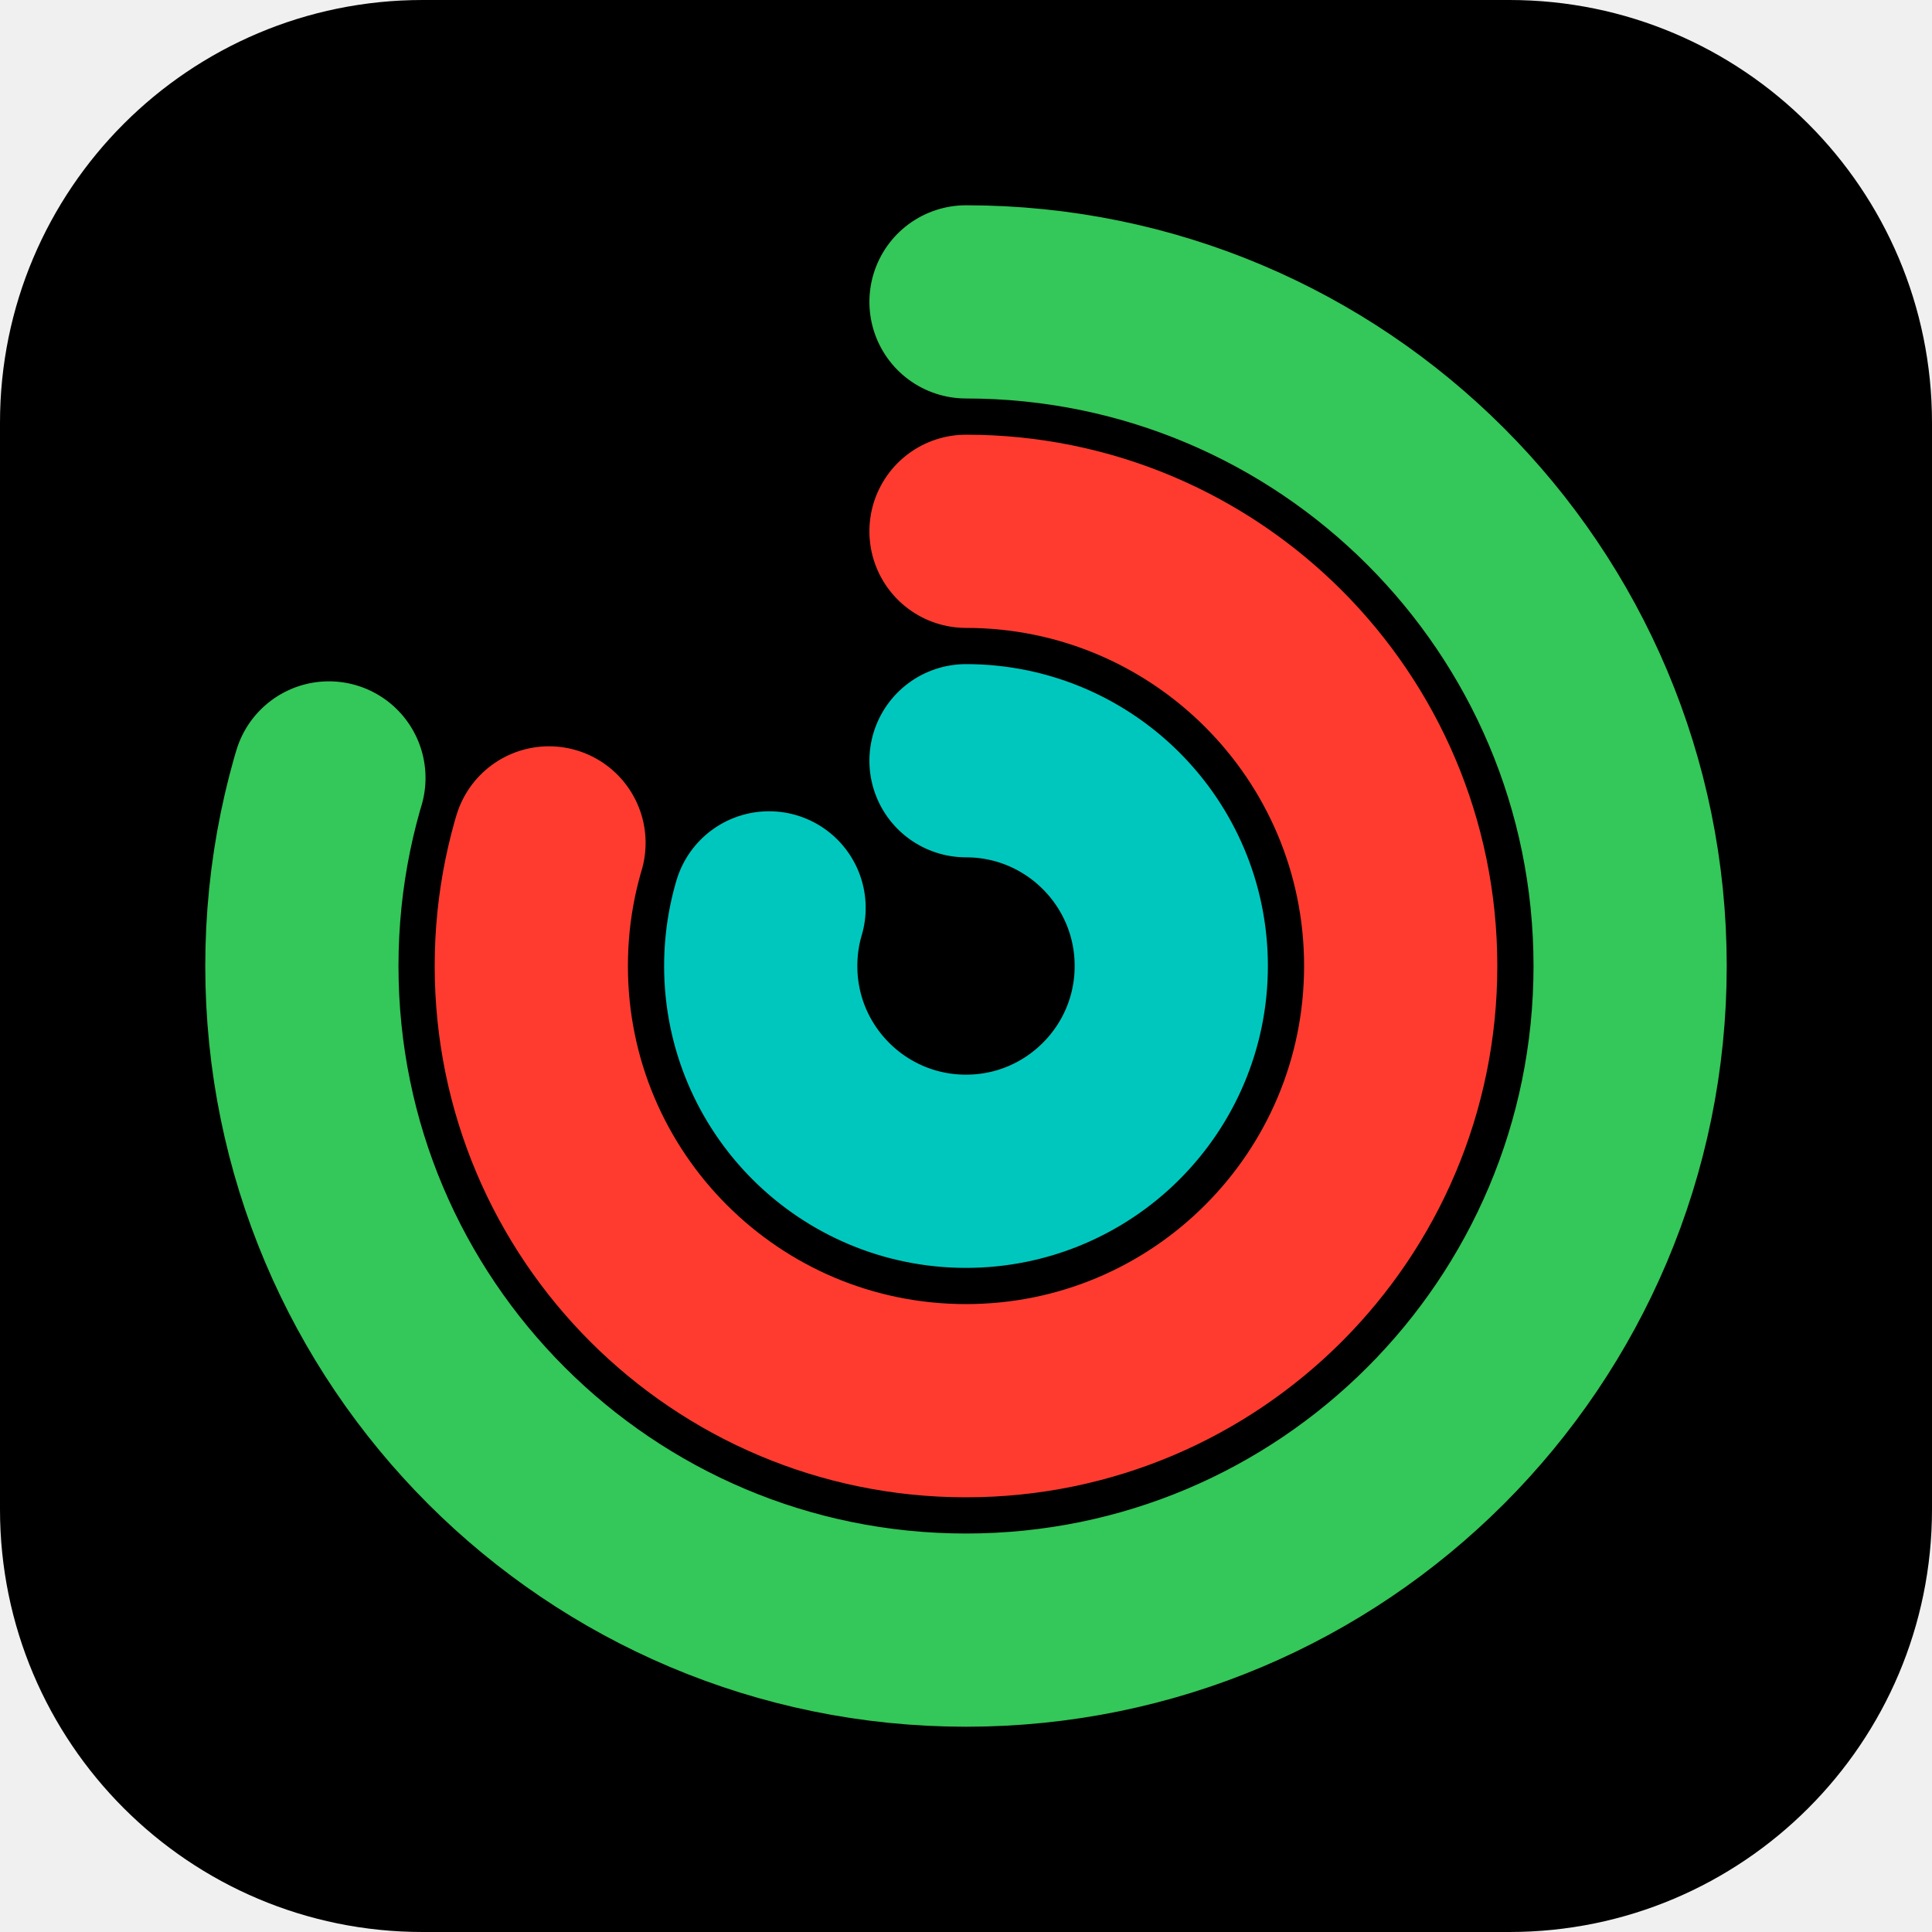
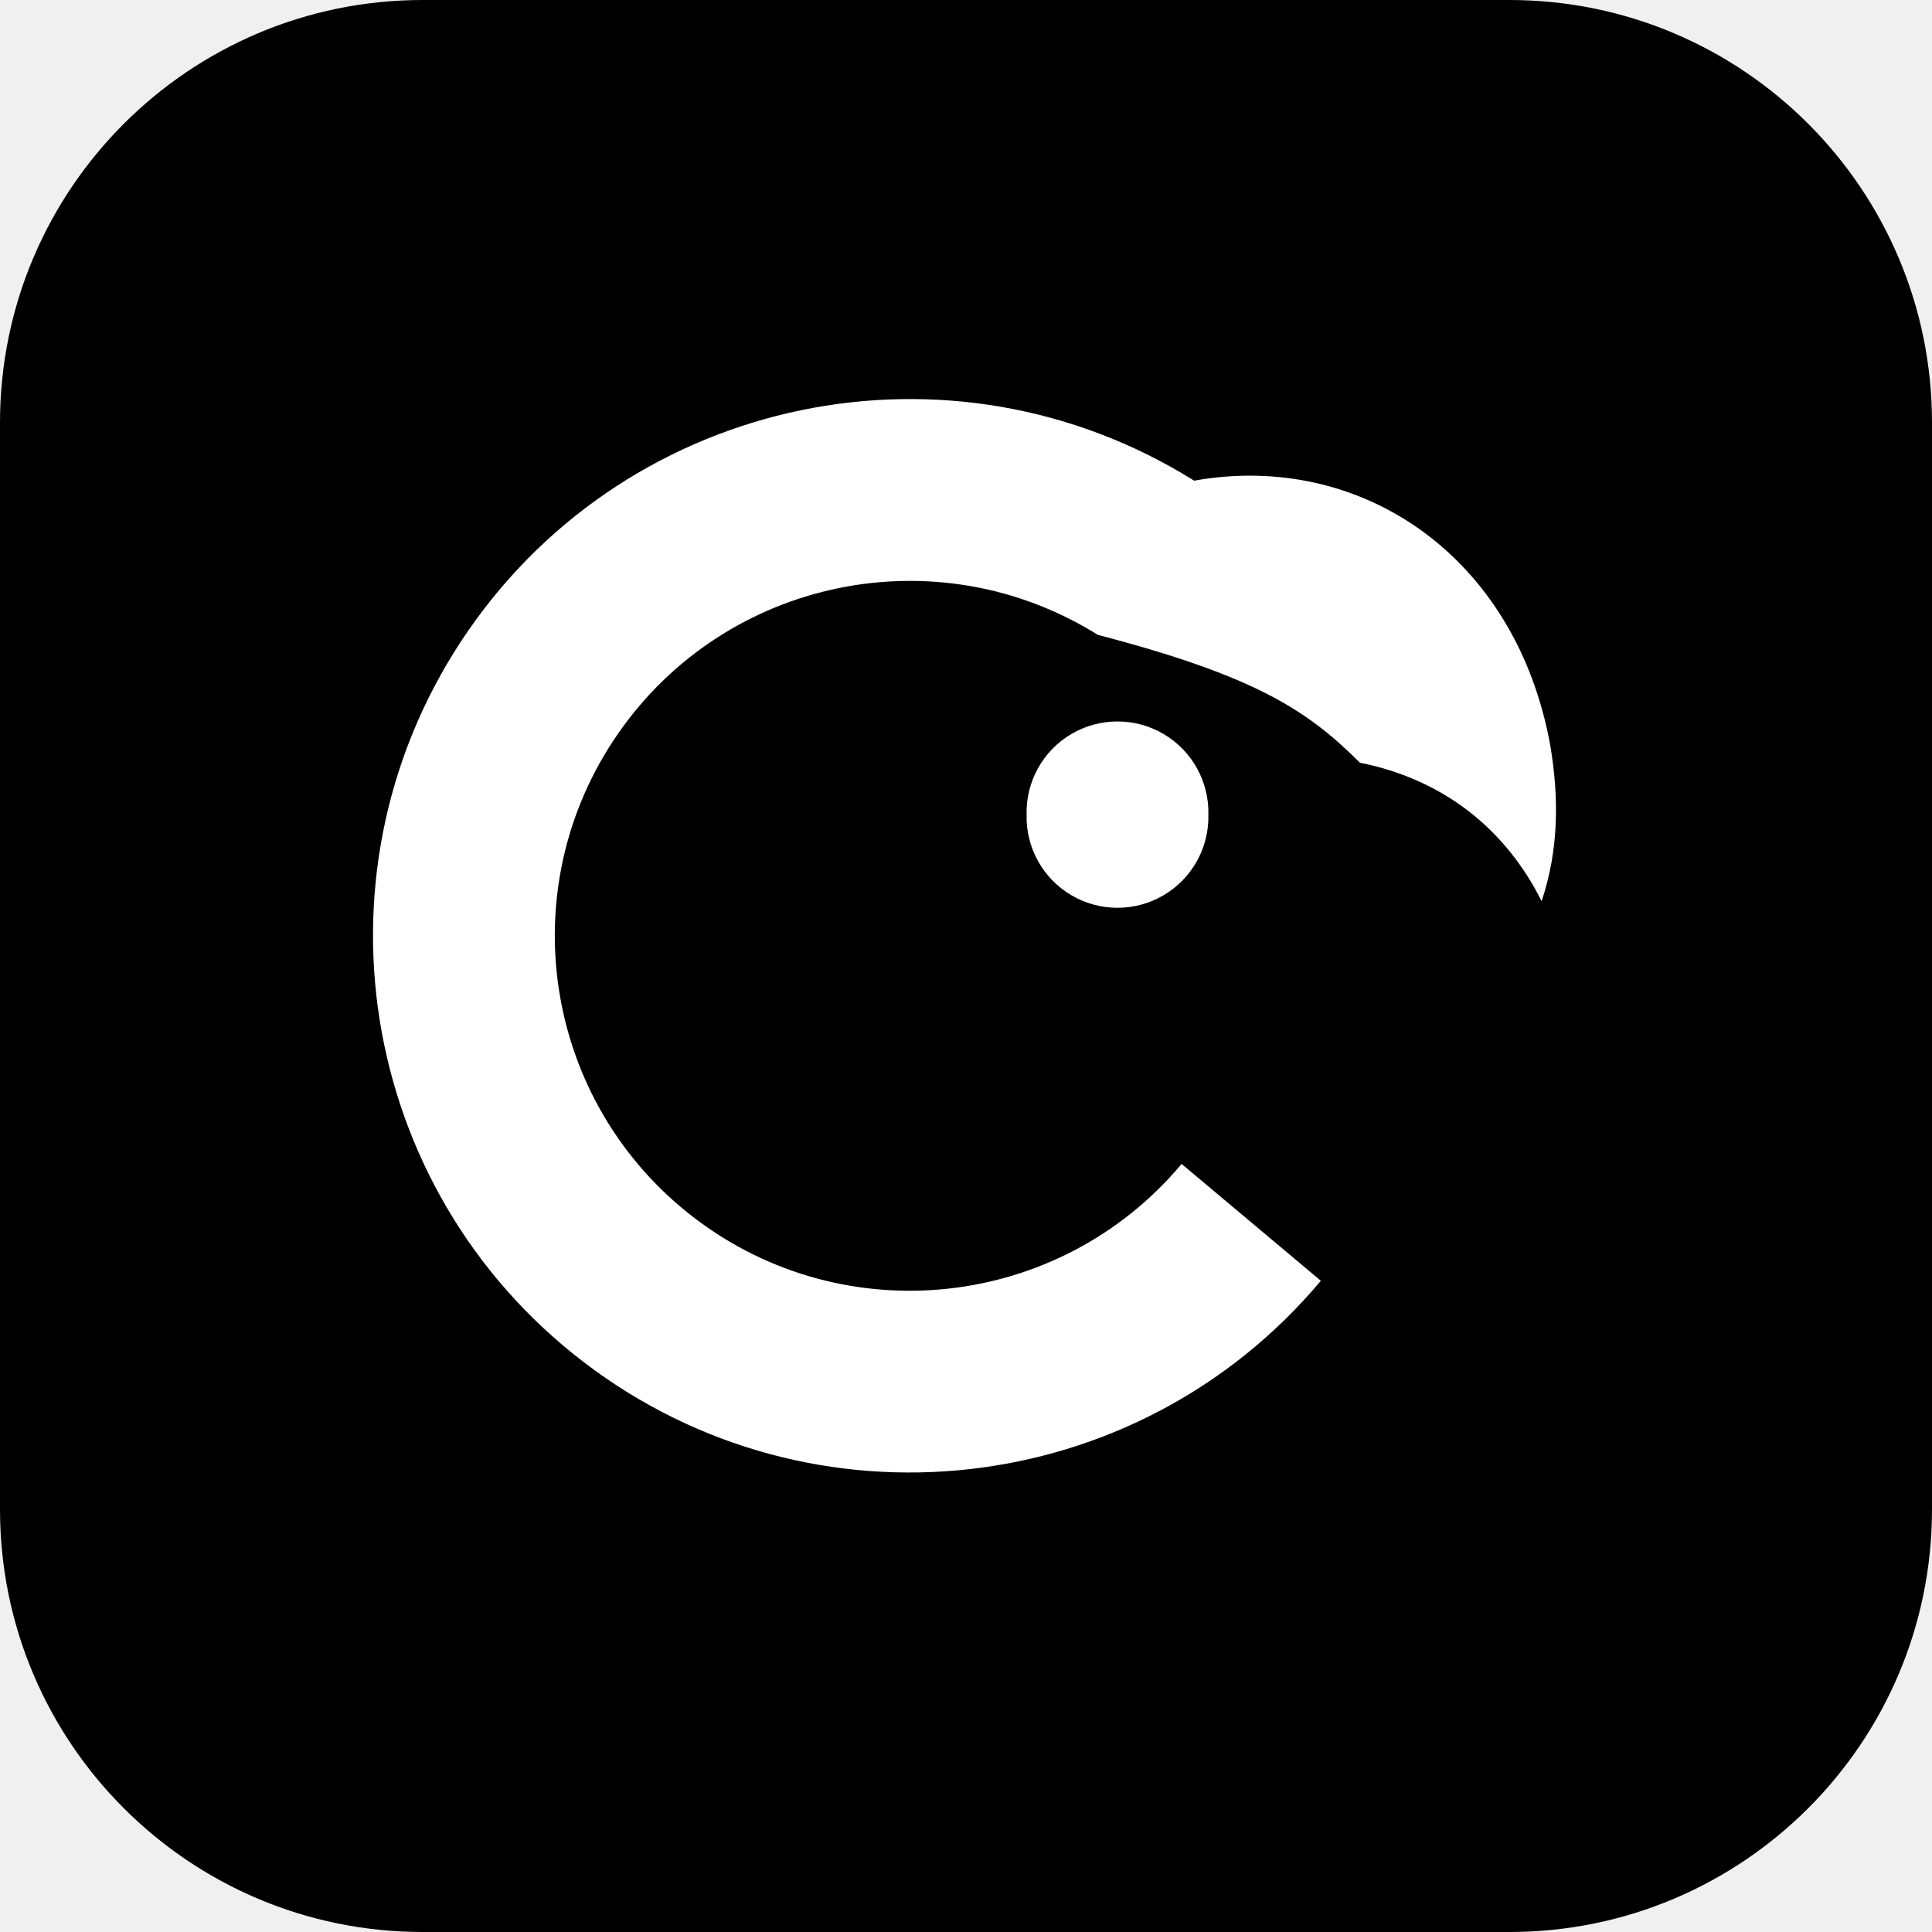
- <svg xmlns="http://www.w3.org/2000/svg" viewBox="0 0 32 32">
-   <rect width="32" height="32" rx="7" fill="#000" />
-   <g fill="none" stroke-width="3.2" stroke-linecap="round" transform="rotate(-90 16 16)">
-     <circle cx="16" cy="16" r="11" stroke="#34c759" stroke-dasharray="55 69.1" />
-     <circle cx="16" cy="16" r="7.2" stroke="#ff3b30" stroke-dasharray="36 45.2" />
-     <circle cx="16" cy="16" r="3.4" stroke="#00c7be" stroke-dasharray="17 21.4" />
+ <svg xmlns="http://www.w3.org/2000/svg" viewBox="0 0 256 256">
+   <rect width="256" height="256" rx="56" fill="#000" />
+   <g transform="translate(128 124) scale(.74) translate(-128 -125)" fill="#fff">
+     <path fill-rule="evenodd" d="M191.54 186.77A96.10 96.10 0 1 1 168.85 43.50C198.53 38.20 226.43 56.80 232.62 90.90C234.18 100.20 234.18 109.50 231.07 118.80C224.88 106.40 214.03 97.10 198.53 94.00C189.22 84.70 179.93 78.50 151.60 71.11A63.55 63.55 0 1 0 166.61 165.85ZM138.85 103.30a16.28 16.28 0 1 0 32.55 0a16.28 16.28 0 1 0 -32.55 0Z" />
  </g>
</svg>
